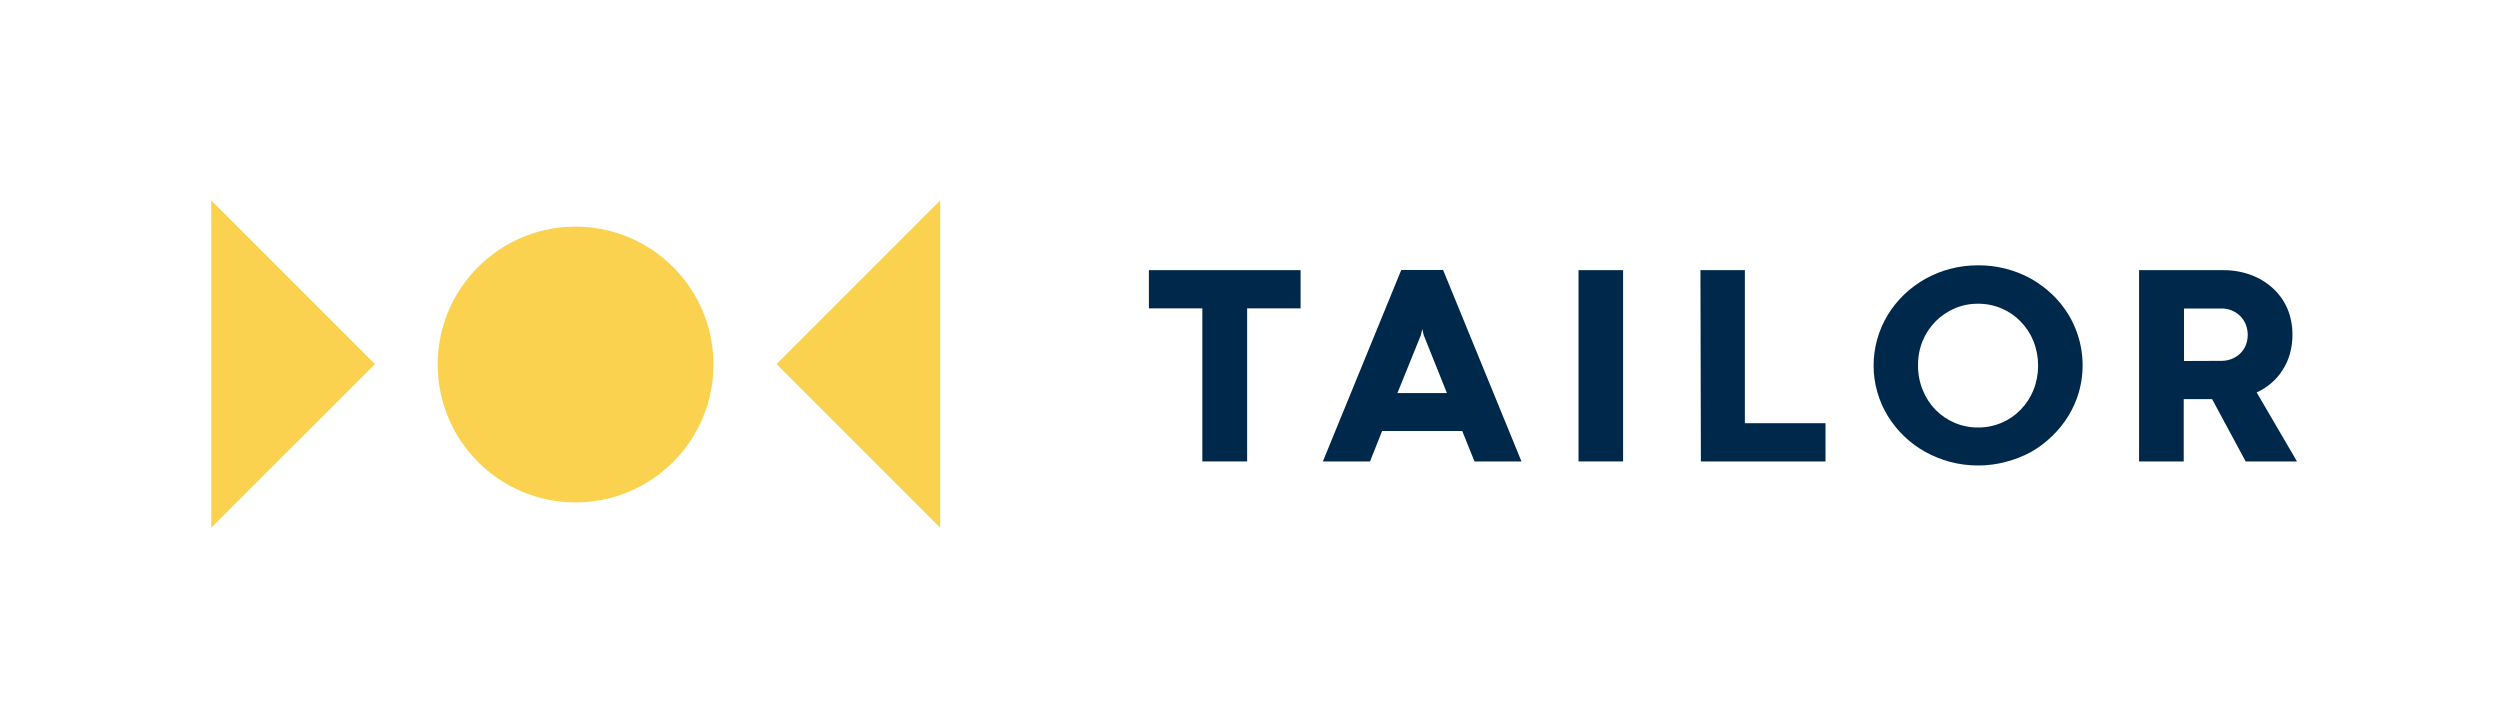
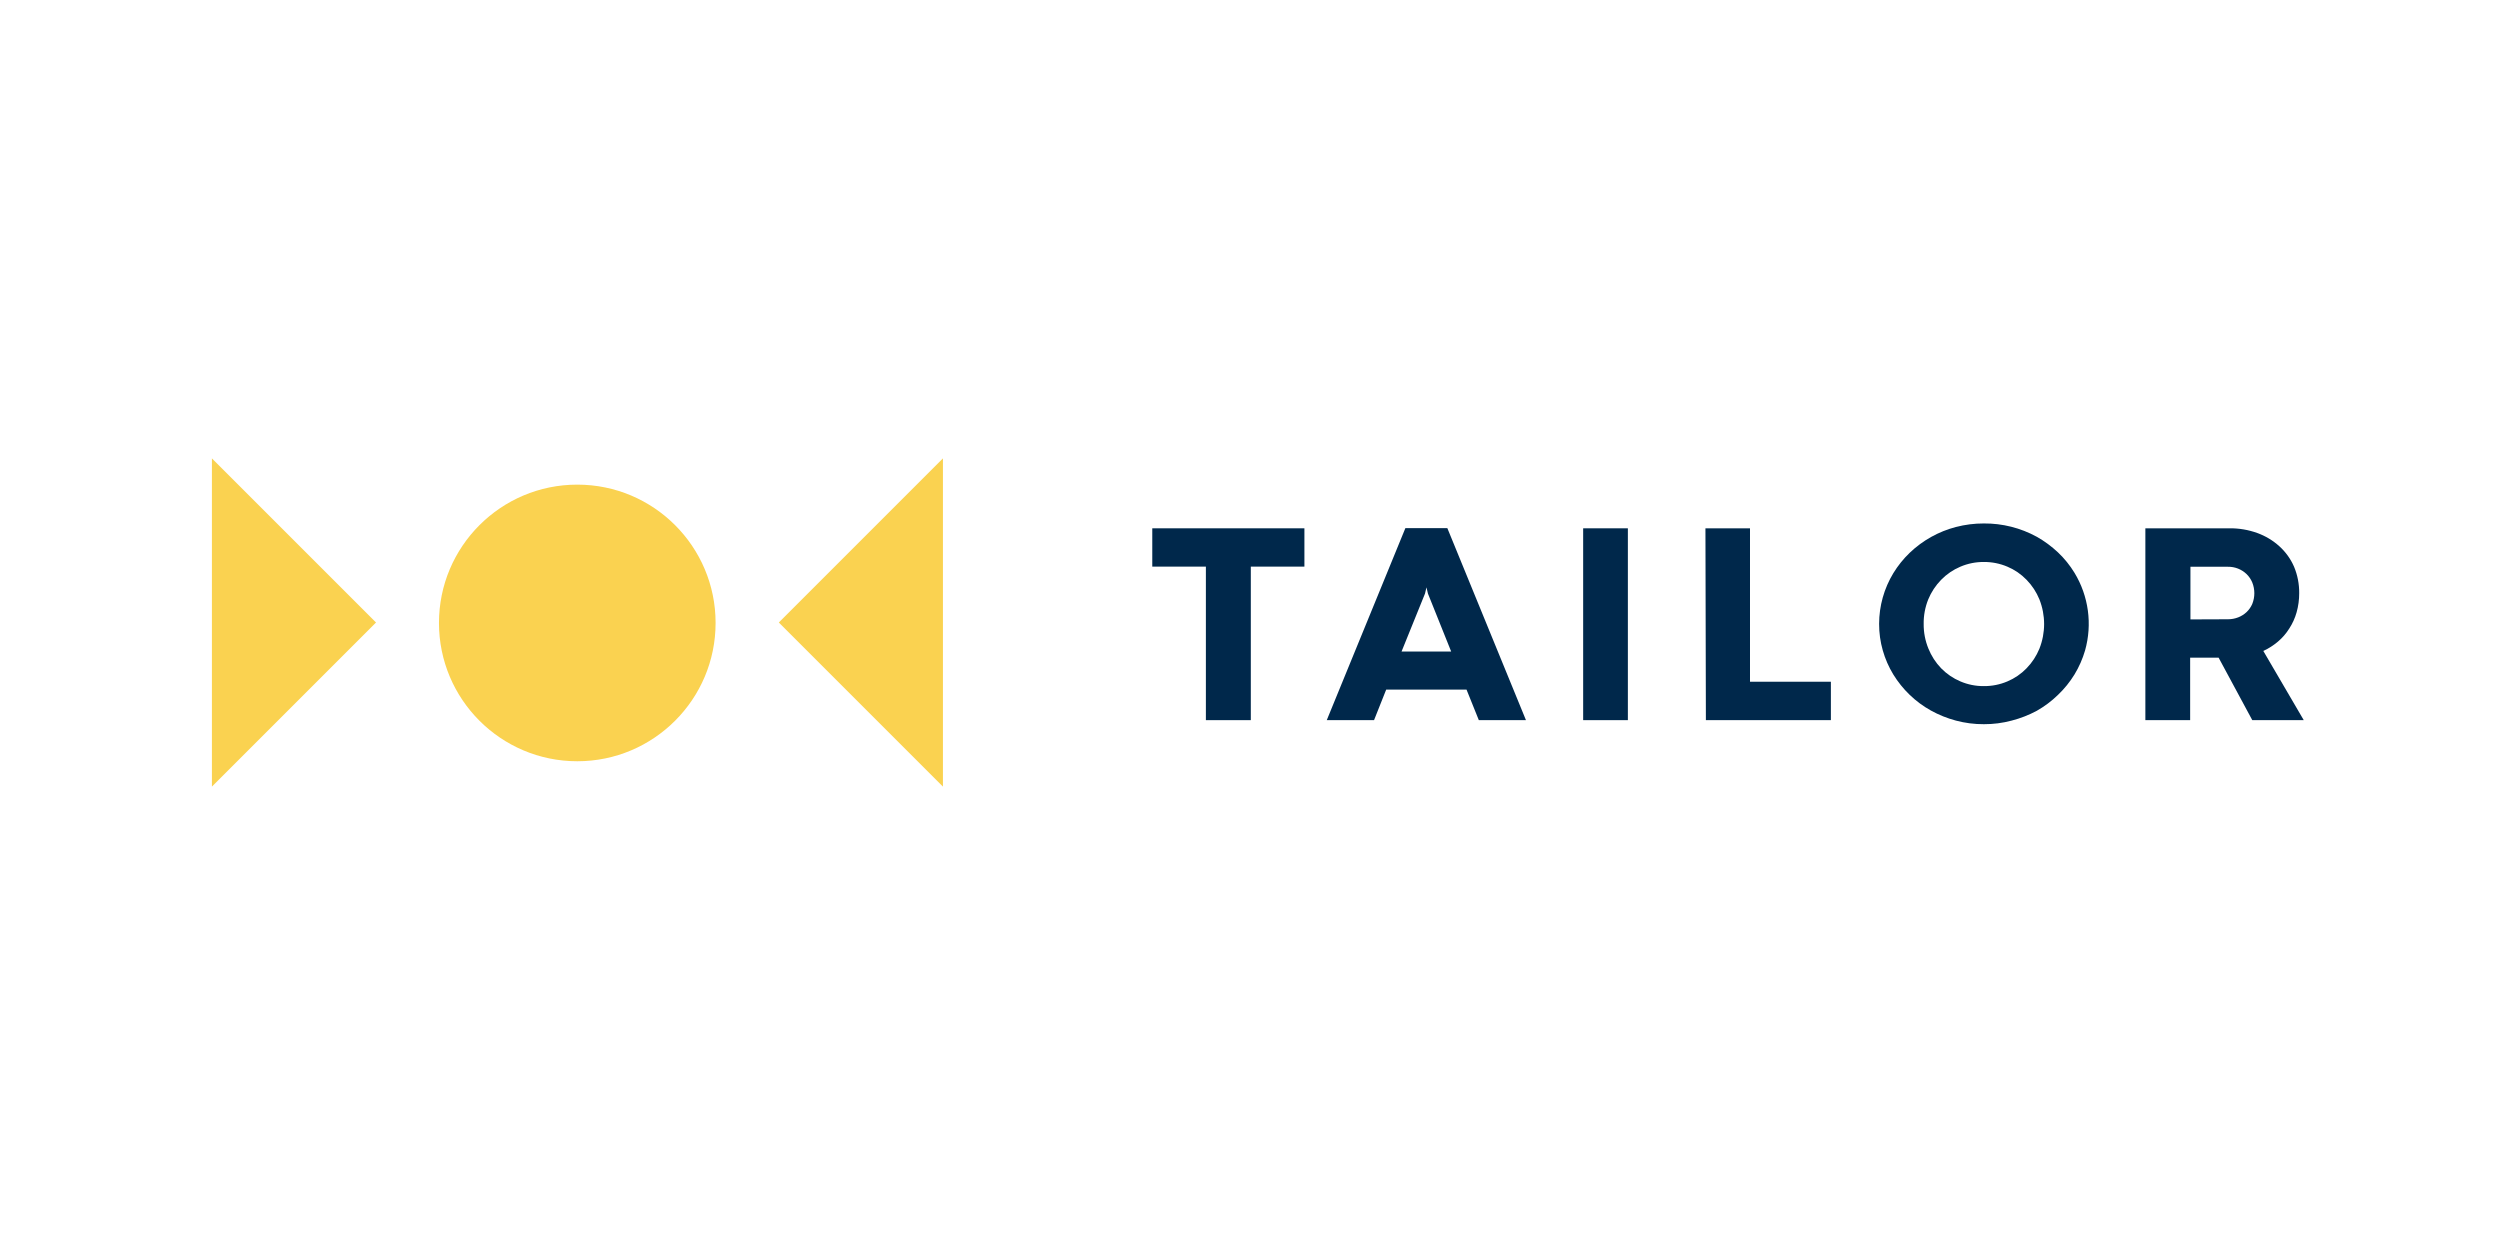
- <svg xmlns="http://www.w3.org/2000/svg" viewBox="0 0 341 99.23">
-   <g id="logos">
-     <path d="M164,42.06h-7.29V36.85H177.4v5.21h-7.29V62.94H164Z" style="fill:#00284b" />
-     <path d="M199.45,58.79H188.52l-1.65,4.15h-6.43l10.69-26.11h5.71l10.69,26.11h-6.41Zm-8.84-5.18h6.75l-3.16-7.88-.2-.85h0l-.2.85Z" style="fill:#00284b" />
-     <path d="M215.31,36.85h6.08V62.94h-6.08Z" style="fill:#00284b" />
-     <path d="M231.94,36.85H238V57.72H249v5.22h-17Z" style="fill:#00284b" />
-     <path d="M255.56,49.85a13.31,13.31,0,0,1,1.94-6.91,13.83,13.83,0,0,1,2.23-2.77,14.32,14.32,0,0,1,6.28-3.5,14.88,14.88,0,0,1,3.8-.48A14.75,14.75,0,0,1,277,38a14.88,14.88,0,0,1,2.89,2.13,13.54,13.54,0,0,1,2.24,2.77,13.37,13.37,0,0,1,1.44,10.56,13.67,13.67,0,0,1-1.44,3.27,13.81,13.81,0,0,1-2.24,2.77A14.1,14.1,0,0,1,277,61.67,15.28,15.28,0,0,1,273.59,63a14.3,14.3,0,0,1-3.78.49A14.45,14.45,0,0,1,266,63a14.94,14.94,0,0,1-3.4-1.37,13.77,13.77,0,0,1-2.88-2.13,14.12,14.12,0,0,1-2.23-2.77,13.25,13.25,0,0,1-1.43-3.27A13,13,0,0,1,255.56,49.85Zm6.06,0a8.62,8.62,0,0,0,.64,3.35A8.33,8.33,0,0,0,264,55.89a8,8,0,0,0,2.61,1.78,7.93,7.93,0,0,0,3.18.64,8,8,0,0,0,3.22-.64,7.87,7.87,0,0,0,2.6-1.78,8.31,8.31,0,0,0,1.75-2.67,9.09,9.09,0,0,0,0-6.7,8.31,8.31,0,0,0-1.75-2.67,7.87,7.87,0,0,0-2.6-1.78,8,8,0,0,0-3.22-.64,7.93,7.93,0,0,0-3.18.64A8,8,0,0,0,264,43.85a8.33,8.33,0,0,0-1.76,2.67A8.62,8.62,0,0,0,261.62,49.87Z" style="fill:#00284b" />
-     <path d="M301.73,54.44h-3.87v8.5h-6.09V36.85h11.44a10.71,10.71,0,0,1,3.78.64,9,9,0,0,1,3,1.8,8.11,8.11,0,0,1,2,2.78,9.1,9.1,0,0,1,.7,3.6,9.5,9.5,0,0,1-.35,2.6,8,8,0,0,1-1,2.21,7.62,7.62,0,0,1-1.53,1.77,8.7,8.7,0,0,1-2,1.28l5.5,9.41h-7ZM303,49.22a3.83,3.83,0,0,0,1.4-.26,3.56,3.56,0,0,0,1.14-.72,3.35,3.35,0,0,0,.77-1.11,3.92,3.92,0,0,0,0-2.91,3.48,3.48,0,0,0-.77-1.14,3.59,3.59,0,0,0-2.54-1h-5.1v7.16Z" style="fill:#00284b" />
-     <polygon points="28.82 27.34 51.14 49.66 28.82 71.98 28.82 27.34" style="fill:#fad250" />
-     <polygon points="128.24 71.98 105.92 49.66 128.24 27.34 128.24 71.98" style="fill:#fad250" />
-     <circle cx="78.51" cy="49.72" r="18.81" style="fill:#fad250" />
-   </g>
+ <svg xmlns="http://www.w3.org/2000/svg" viewBox="0 -35 340 170">
+   <path d="M164,42.06h-7.29V36.85H177.4v5.21h-7.29V62.94H164Z" style="fill:#00284b" />
+   <path d="M199.45,58.79H188.52l-1.65,4.15h-6.43l10.69-26.11h5.71l10.69,26.11h-6.41Zm-8.84-5.18h6.75l-3.16-7.88-.2-.85h0l-.2.85Z" style="fill:#00284b" />
+   <path d="M215.31,36.85h6.08V62.94h-6.08Z" style="fill:#00284b" />
+   <path d="M231.94,36.85H238V57.72H249v5.22h-17Z" style="fill:#00284b" />
+   <path d="M255.56,49.85a13.31,13.31,0,0,1,1.94-6.91,13.83,13.83,0,0,1,2.23-2.77,14.32,14.32,0,0,1,6.28-3.5,14.88,14.88,0,0,1,3.8-.48A14.75,14.75,0,0,1,277,38a14.88,14.88,0,0,1,2.89,2.13,13.54,13.54,0,0,1,2.24,2.77,13.37,13.37,0,0,1,1.44,10.56,13.67,13.67,0,0,1-1.44,3.27,13.81,13.81,0,0,1-2.24,2.77A14.1,14.1,0,0,1,277,61.67,15.28,15.28,0,0,1,273.59,63a14.3,14.3,0,0,1-3.78.49A14.45,14.45,0,0,1,266,63a14.94,14.94,0,0,1-3.4-1.37,13.77,13.77,0,0,1-2.88-2.13,14.12,14.12,0,0,1-2.23-2.77,13.25,13.25,0,0,1-1.43-3.27A13,13,0,0,1,255.56,49.85Zm6.06,0a8.62,8.62,0,0,0,.64,3.35A8.33,8.33,0,0,0,264,55.89a8,8,0,0,0,2.61,1.78,7.93,7.93,0,0,0,3.18.64,8,8,0,0,0,3.22-.64,7.87,7.87,0,0,0,2.6-1.78,8.31,8.31,0,0,0,1.75-2.67,9.09,9.09,0,0,0,0-6.7,8.31,8.31,0,0,0-1.75-2.67,7.87,7.87,0,0,0-2.6-1.78,8,8,0,0,0-3.22-.64,7.93,7.93,0,0,0-3.18.64A8,8,0,0,0,264,43.85a8.33,8.33,0,0,0-1.76,2.67A8.62,8.62,0,0,0,261.62,49.87Z" style="fill:#00284b" />
+   <path d="M301.73,54.44h-3.87v8.5h-6.09V36.85h11.44a10.71,10.71,0,0,1,3.78.64,9,9,0,0,1,3,1.8,8.11,8.11,0,0,1,2,2.78,9.1,9.1,0,0,1,.7,3.6,9.5,9.5,0,0,1-.35,2.6,8,8,0,0,1-1,2.21,7.62,7.62,0,0,1-1.53,1.77,8.7,8.7,0,0,1-2,1.28l5.5,9.41h-7ZM303,49.22a3.83,3.83,0,0,0,1.4-.26,3.56,3.56,0,0,0,1.14-.72,3.35,3.35,0,0,0,.77-1.11,3.92,3.92,0,0,0,0-2.91,3.48,3.48,0,0,0-.77-1.14,3.59,3.59,0,0,0-2.54-1h-5.1v7.16Z" style="fill:#00284b" />
+   <polygon points="28.82 27.34 51.14 49.66 28.82 71.98 28.82 27.34" style="fill:#fad250" />
+   <polygon points="128.24 71.98 105.92 49.66 128.24 27.34 128.24 71.98" style="fill:#fad250" />
+   <circle cx="78.51" cy="49.72" r="18.81" style="fill:#fad250" />
</svg>
